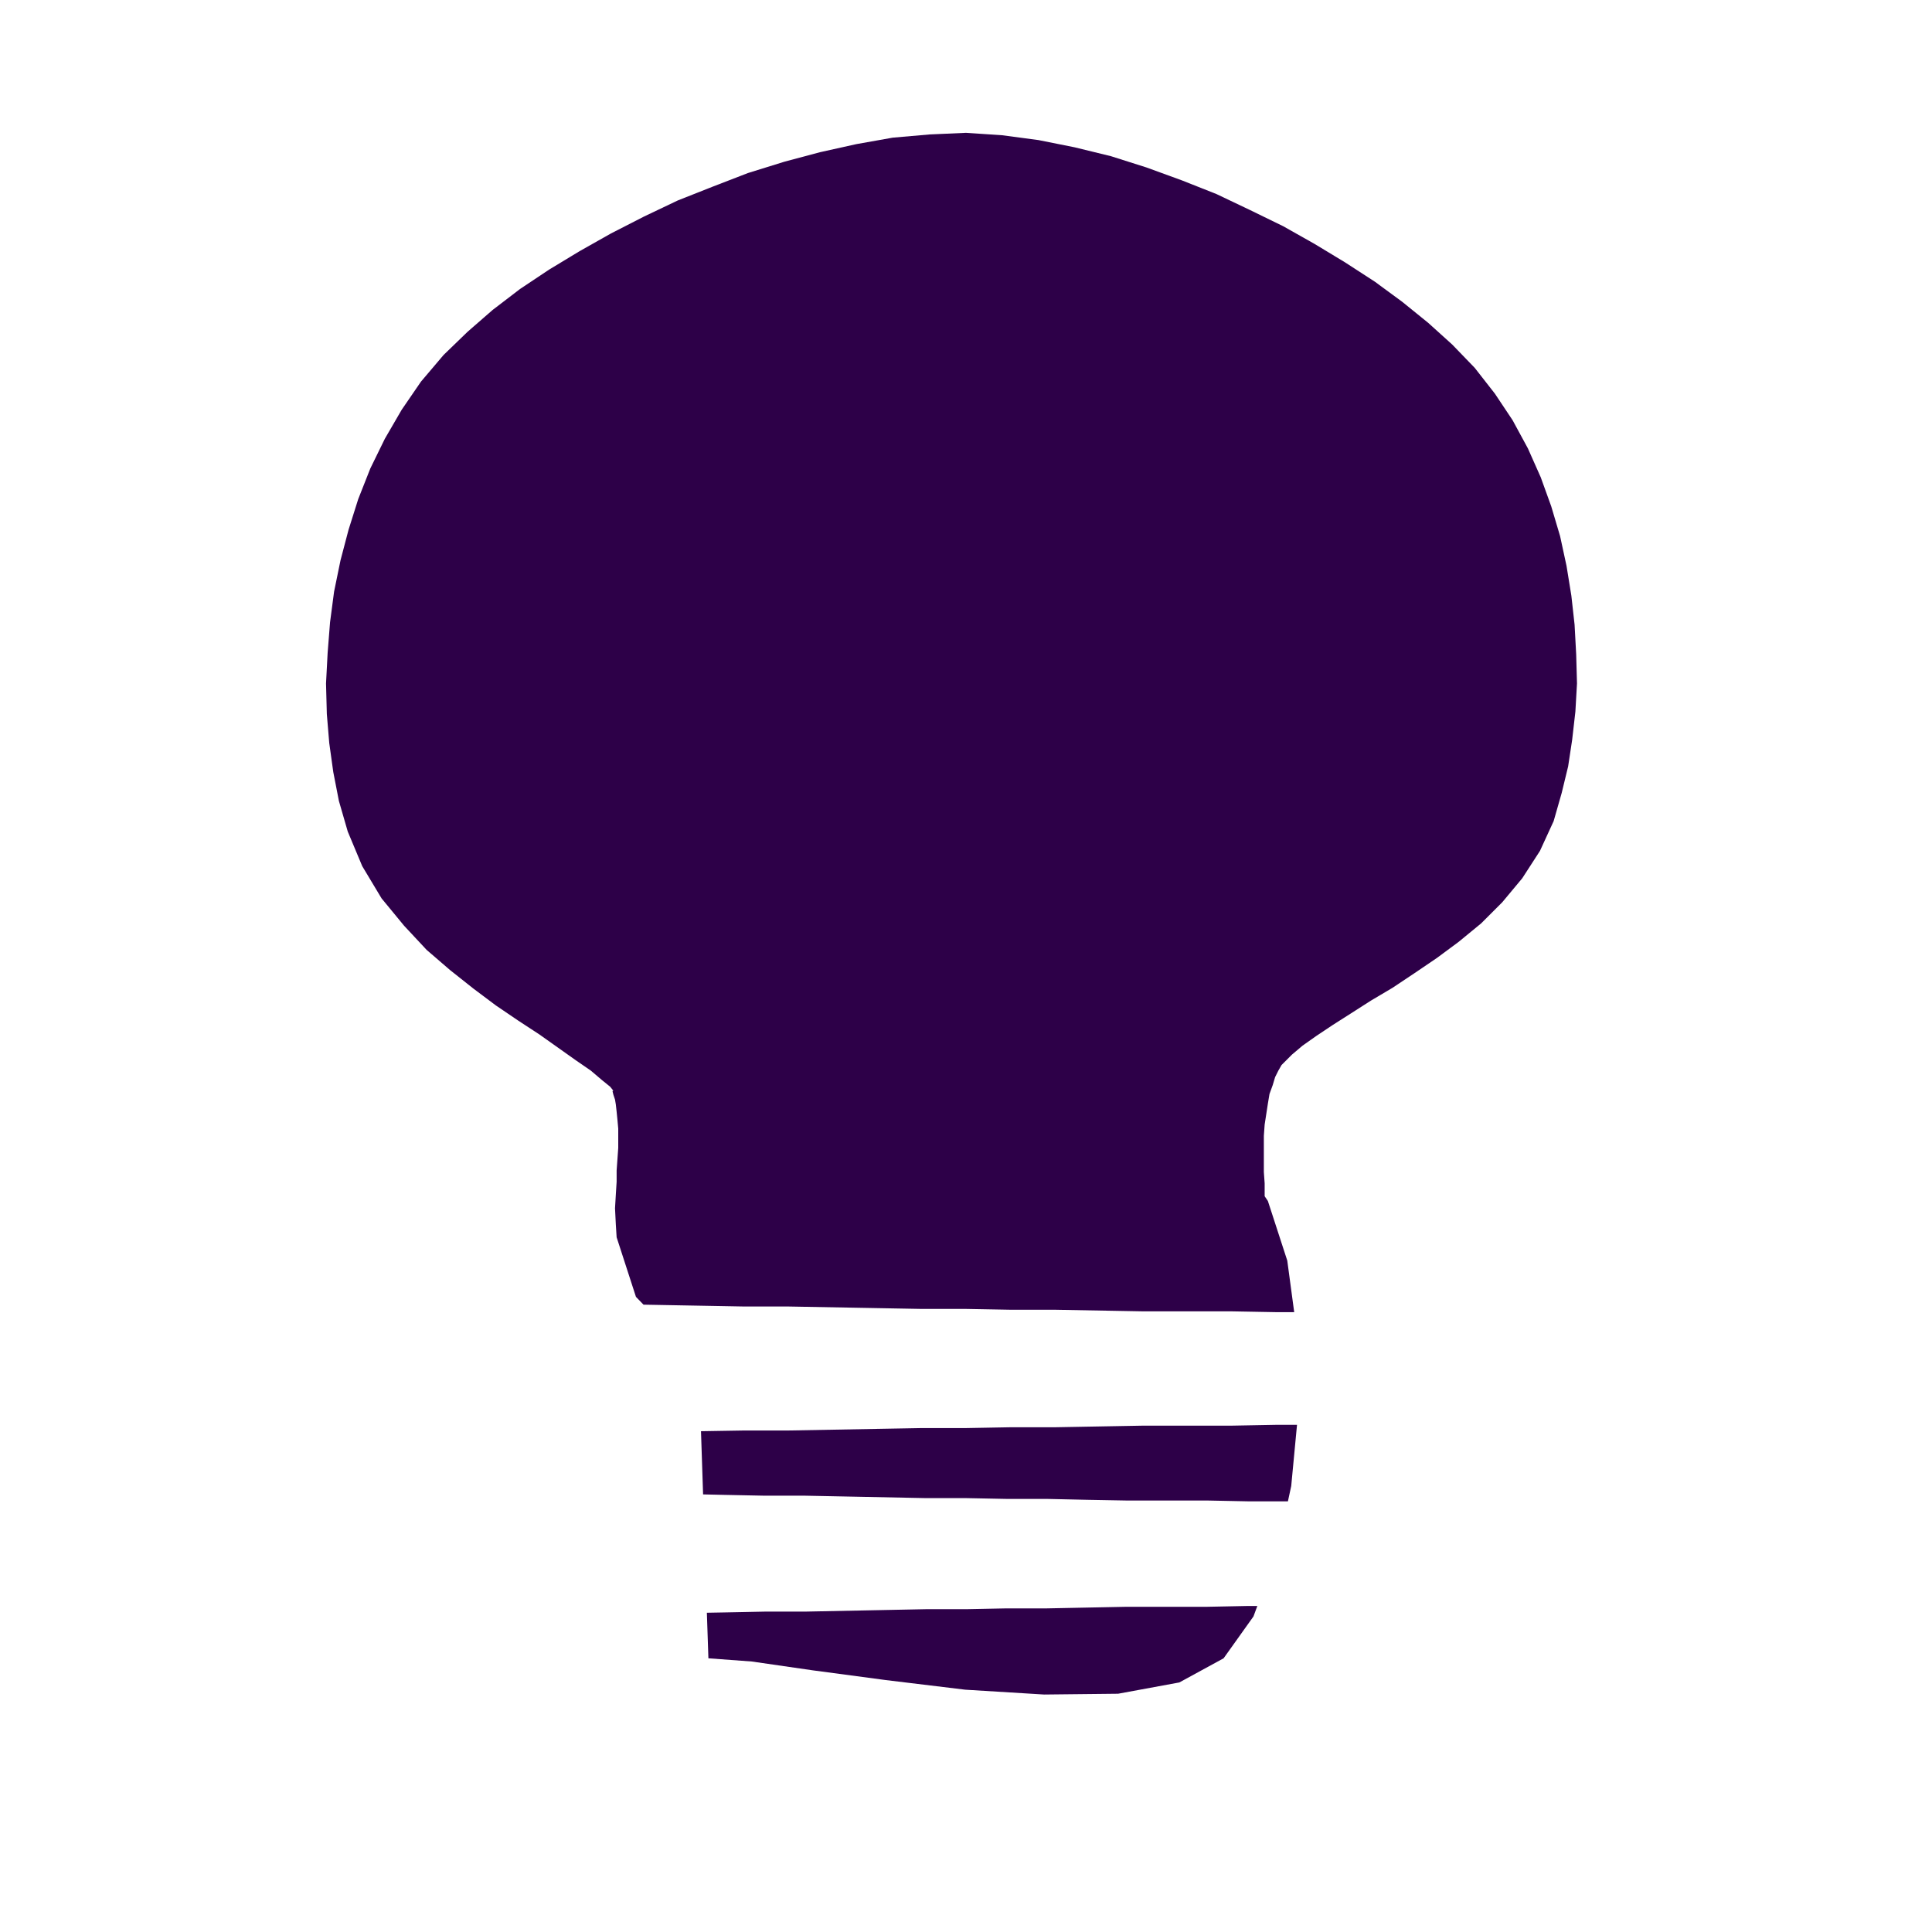
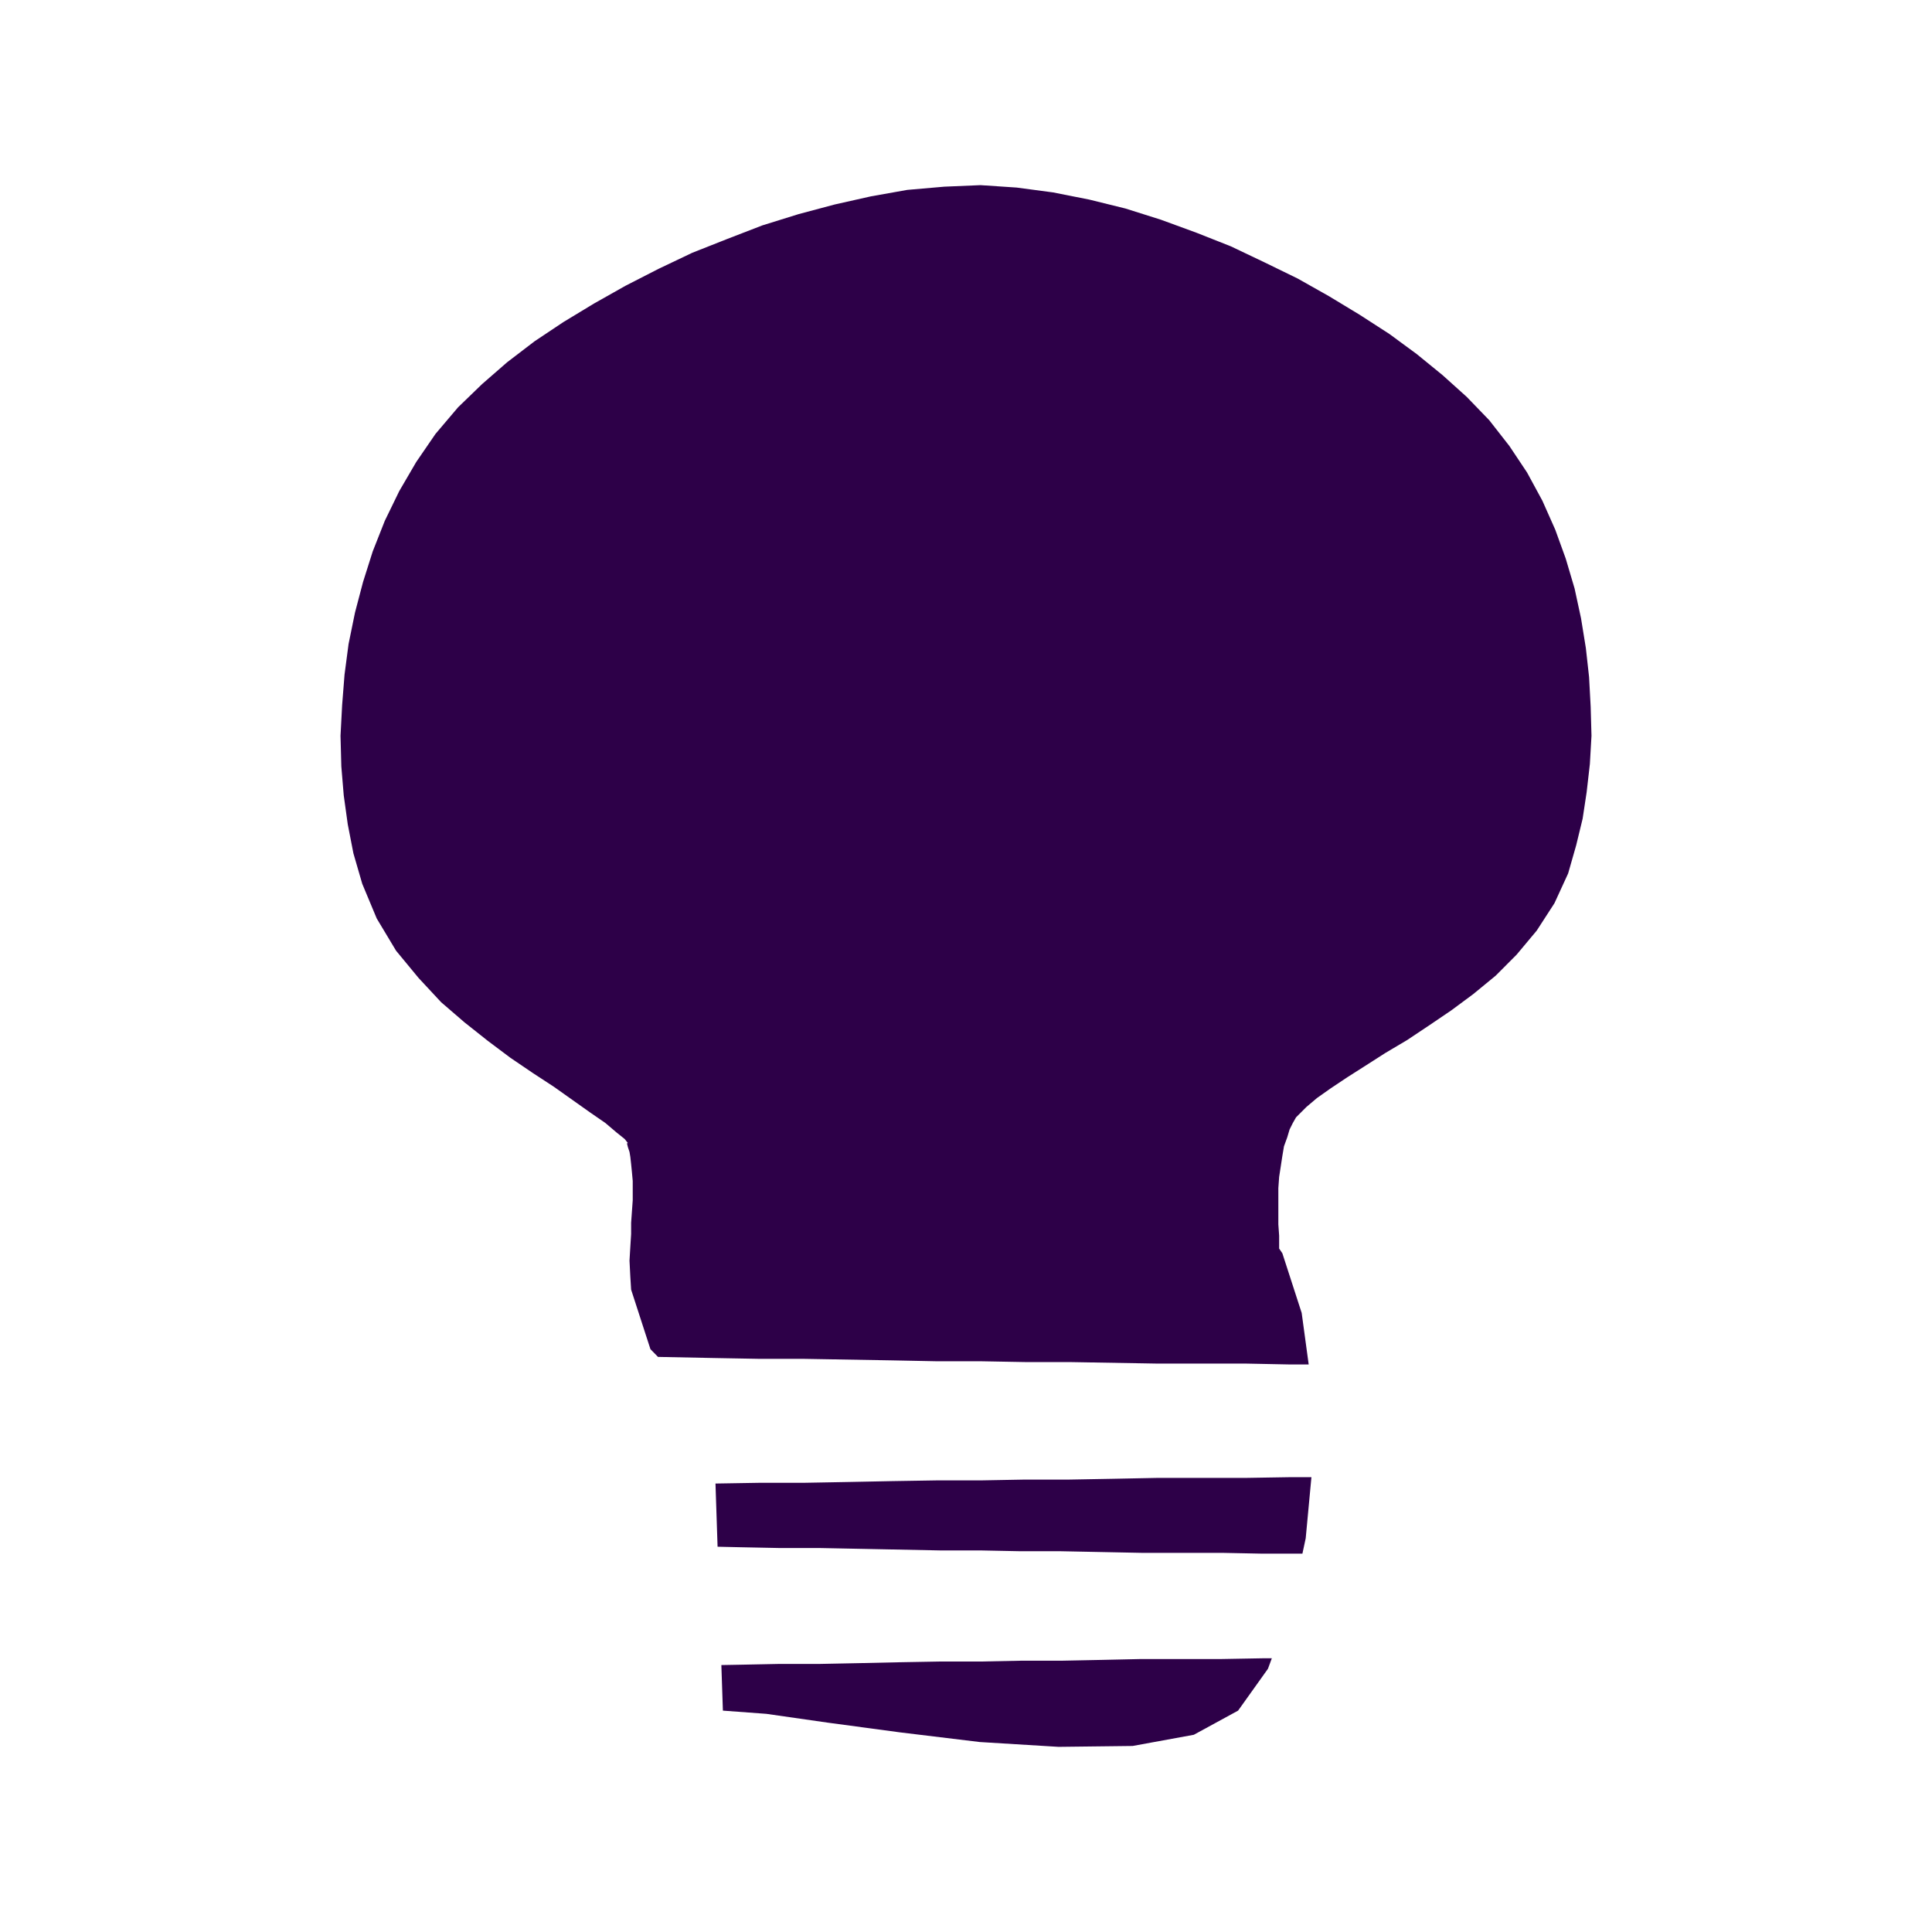
<svg xmlns="http://www.w3.org/2000/svg" width="24" height="24" viewBox="0 0 24 24" fill="none">
  <g id="Exp/Icon/discover">
    <g id="ink">
-       <path d="M15.571 20.08L15.2 20.6L14.65 20.9L13.89 21.04L12.97 21.05L11.991 20.99L11 20.87L10.1 20.75L9.34 20.64L8.8 20.6L8.781 20.034L9 20.03L9.5 20.02H10L10.5 20.01L11 20L11.5 19.99H12L12.5 19.98H13L13.5 19.97L14 19.96H15L15.5 19.95H15.619L15.571 20.08Z" fill="#2D0048" />
-       <path d="M16.04 18.46L15.999 18.65H15.5L15 18.64H14L13.5 18.631L13 18.62H12.5L12 18.61H11.5L10.5 18.59L10 18.58H9.5L9 18.57L8.734 18.564L8.708 17.779L9.25 17.77H9.8L10.35 17.76L10.9 17.75L11.45 17.74H12L12.55 17.73H13.1L13.65 17.72L14.2 17.71H15.3L15.85 17.7H16.112L16.04 18.46Z" fill="#2D0048" />
-       <path d="M12.45 1.68L12.9 1.74L13.35 1.83L13.8 1.94L14.241 2.08L14.68 2.24L15.11 2.41L15.53 2.61L15.94 2.81L16.33 3.03L16.71 3.26L17.08 3.5L17.42 3.75L17.741 4.01L18.04 4.28L18.32 4.57L18.57 4.89L18.79 5.22L18.98 5.57L19.14 5.93L19.27 6.29L19.38 6.66L19.46 7.03L19.52 7.4L19.56 7.76L19.58 8.13L19.59 8.49L19.57 8.84L19.53 9.19L19.48 9.52L19.4 9.85L19.3 10.2L19.13 10.57L18.91 10.91L18.66 11.21L18.4 11.47L18.12 11.7L17.85 11.9L17.57 12.09L17.3 12.27L17.03 12.43L16.78 12.59L16.56 12.73L16.35 12.87L16.18 12.99L16.05 13.1L15.92 13.23L15.88 13.3L15.84 13.38L15.81 13.48L15.77 13.59L15.75 13.71L15.73 13.84L15.71 13.97L15.7 14.11V14.56L15.71 14.7V14.86L15.75 14.919L15.991 15.66L16.077 16.3H15.85L15.3 16.29H14.2L13.1 16.27H12.55L12 16.26H11.45L10.9 16.25L9.8 16.23H9.25L8.7 16.22L7.994 16.207L7.9 16.11L7.66 15.37L7.65 15.21L7.64 15.01L7.65 14.84L7.66 14.68V14.54L7.68 14.26V14.02L7.67 13.91L7.66 13.81L7.65 13.72L7.64 13.66L7.62 13.6L7.61 13.56V13.55H7.62L7.58 13.5L7.48 13.419L7.34 13.3L7.15 13.169L6.7 12.85L6.44 12.68L6.16 12.49L5.88 12.28L5.59 12.05L5.3 11.8L5.02 11.5L4.74 11.16L4.5 10.76L4.32 10.33L4.21 9.95L4.14 9.59L4.09 9.23L4.06 8.87L4.05 8.49L4.07 8.11L4.1 7.73L4.15 7.35L4.23 6.96L4.33 6.58L4.45 6.2L4.6 5.82L4.781 5.45L4.99 5.09L5.23 4.74L5.51 4.41L5.81 4.12L6.12 3.85L6.46 3.59L6.82 3.35L7.2 3.12L7.59 2.9L8 2.69L8.42 2.49L8.85 2.32L9.29 2.15L9.74 2.01L10.19 1.89L10.64 1.79L11.09 1.71L11.55 1.67L12 1.65L12.45 1.68Z" fill="#2D0048" />
+       <path d="M15.751 20.73L15.38 21.25L14.83 21.55L14.07 21.689L13.15 21.7L12.17 21.64L11.18 21.52L10.28 21.399L9.52 21.29L8.98 21.25L8.961 20.684L9.18 20.68L9.68 20.67H10.18L10.68 20.66L11.18 20.649L11.68 20.64H12.18L12.68 20.63H13.18L13.68 20.62L14.18 20.609H15.18L15.68 20.6H15.799L15.751 20.73Z" fill="#2D0048" />
+       <path d="M16.22 19.109L16.179 19.3H15.68L15.18 19.29H14.18L13.68 19.28L13.18 19.27H12.68L12.18 19.26H11.68L10.68 19.24L10.18 19.23H9.68L9.18 19.22L8.914 19.214L8.888 18.429L9.43 18.42H9.98L10.53 18.41L11.08 18.399L11.63 18.39H12.18L12.73 18.38H13.28L13.83 18.37L14.38 18.359H15.48L16.03 18.35H16.291L16.22 19.109Z" fill="#2D0048" />
+       <path d="M12.63 2.33L13.08 2.39L13.53 2.479L13.98 2.59L14.42 2.729L14.86 2.89L15.29 3.06L15.71 3.26L16.12 3.46L16.51 3.68L16.89 3.91L17.26 4.149L17.6 4.399L17.92 4.66L18.22 4.93L18.5 5.22L18.75 5.54L18.97 5.87L19.16 6.22L19.32 6.58L19.45 6.939L19.56 7.31L19.64 7.68L19.7 8.05L19.74 8.41L19.76 8.78L19.77 9.14L19.75 9.49L19.71 9.84L19.66 10.17L19.58 10.5L19.48 10.85L19.31 11.22L19.09 11.56L18.84 11.859L18.58 12.12L18.3 12.35L18.03 12.55L17.75 12.74L17.48 12.92L17.21 13.08L16.96 13.24L16.74 13.38L16.53 13.52L16.36 13.64L16.23 13.75L16.1 13.88L16.06 13.95L16.02 14.03L15.99 14.13L15.95 14.24L15.93 14.359L15.91 14.49L15.89 14.62L15.88 14.76V15.21L15.89 15.35V15.51L15.93 15.569L16.17 16.31L16.257 16.95H16.03L15.48 16.939H14.38L13.28 16.92H12.73L12.18 16.91H11.63L11.08 16.899L9.98 16.88H9.43L8.88 16.87L8.174 16.856L8.08 16.76L7.84 16.02L7.83 15.859L7.82 15.66L7.83 15.49L7.84 15.33V15.19L7.86 14.91V14.67L7.85 14.56L7.84 14.46L7.83 14.37L7.82 14.31L7.8 14.25L7.79 14.21V14.2H7.8L7.76 14.149L7.66 14.069L7.52 13.95L7.33 13.819L6.88 13.5L6.62 13.33L6.34 13.14L6.06 12.93L5.77 12.7L5.48 12.45L5.2 12.149L4.92 11.81L4.68 11.41L4.5 10.979L4.39 10.6L4.32 10.24L4.27 9.88L4.24 9.52L4.23 9.14L4.25 8.76L4.28 8.38L4.33 8L4.41 7.609L4.51 7.229L4.63 6.85L4.78 6.47L4.96 6.1L5.17 5.74L5.41 5.39L5.69 5.06L5.99 4.77L6.3 4.5L6.64 4.24L7 4L7.38 3.77L7.77 3.55L8.18 3.34L8.6 3.14L9.03 2.97L9.47 2.8L9.92 2.66L10.37 2.54L10.82 2.439L11.27 2.359L11.73 2.319L12.18 2.3L12.63 2.33Z" fill="#2D0048" />
    </g>
  </g>
</svg>
